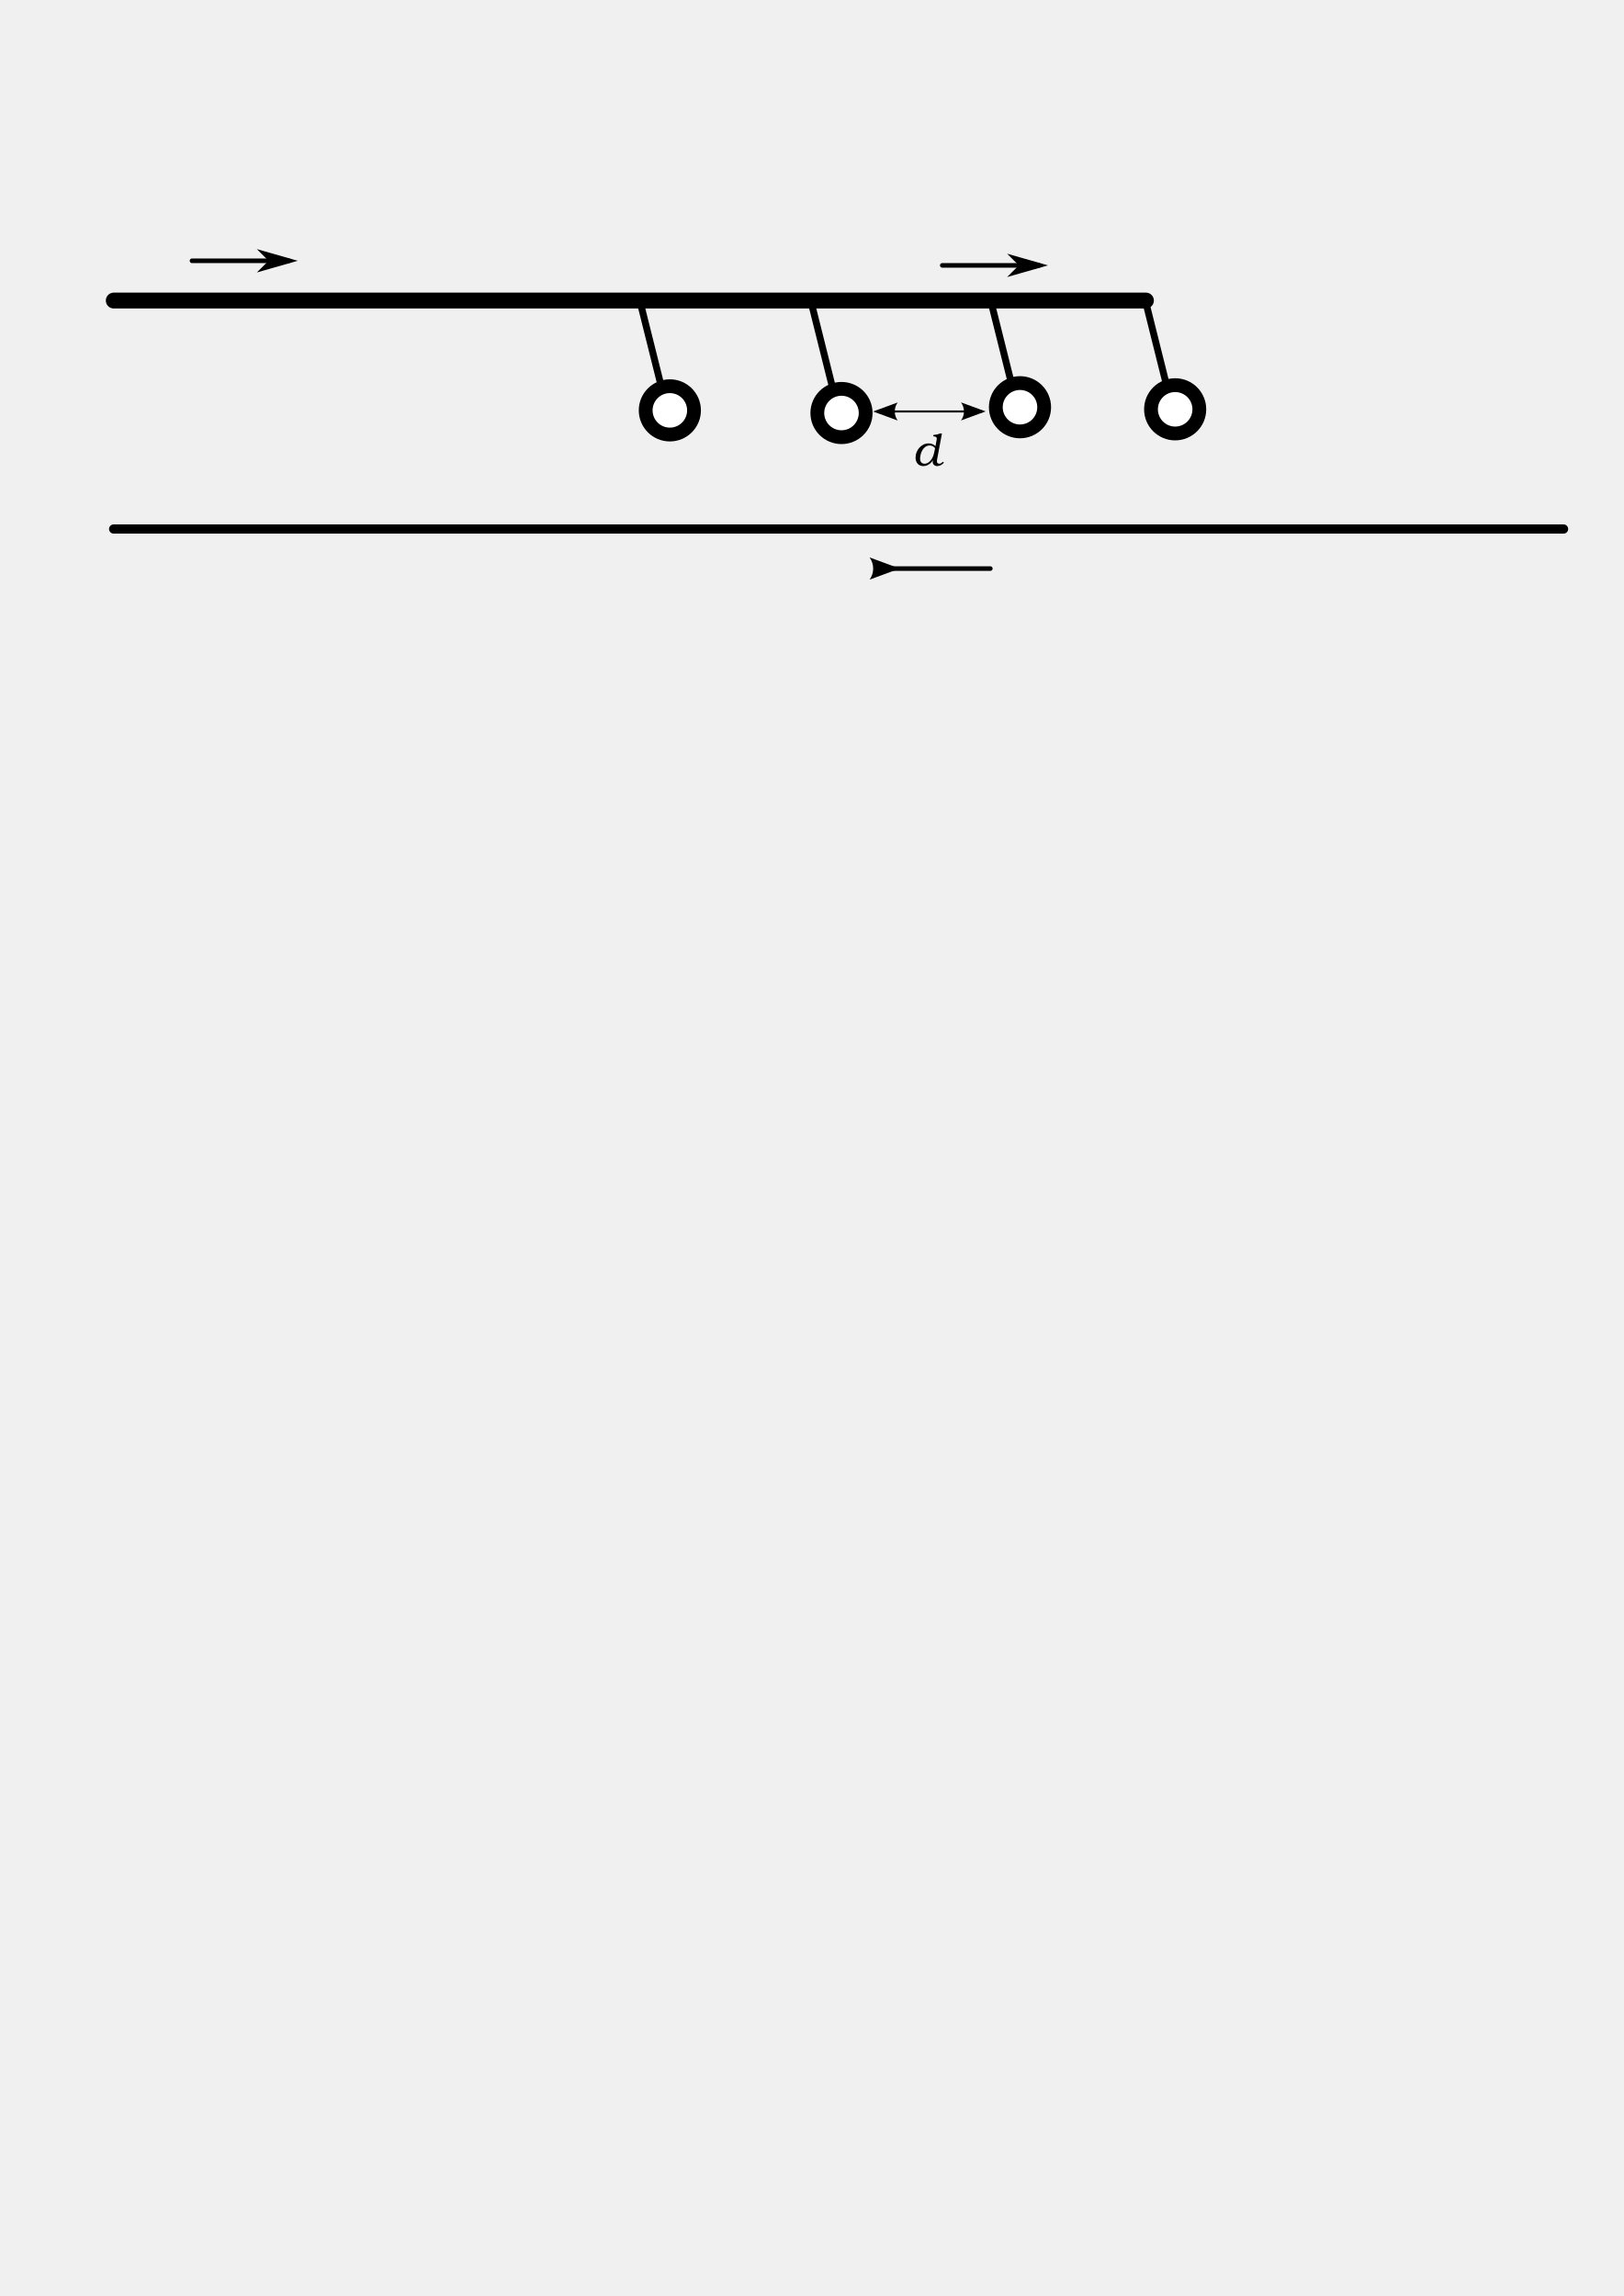
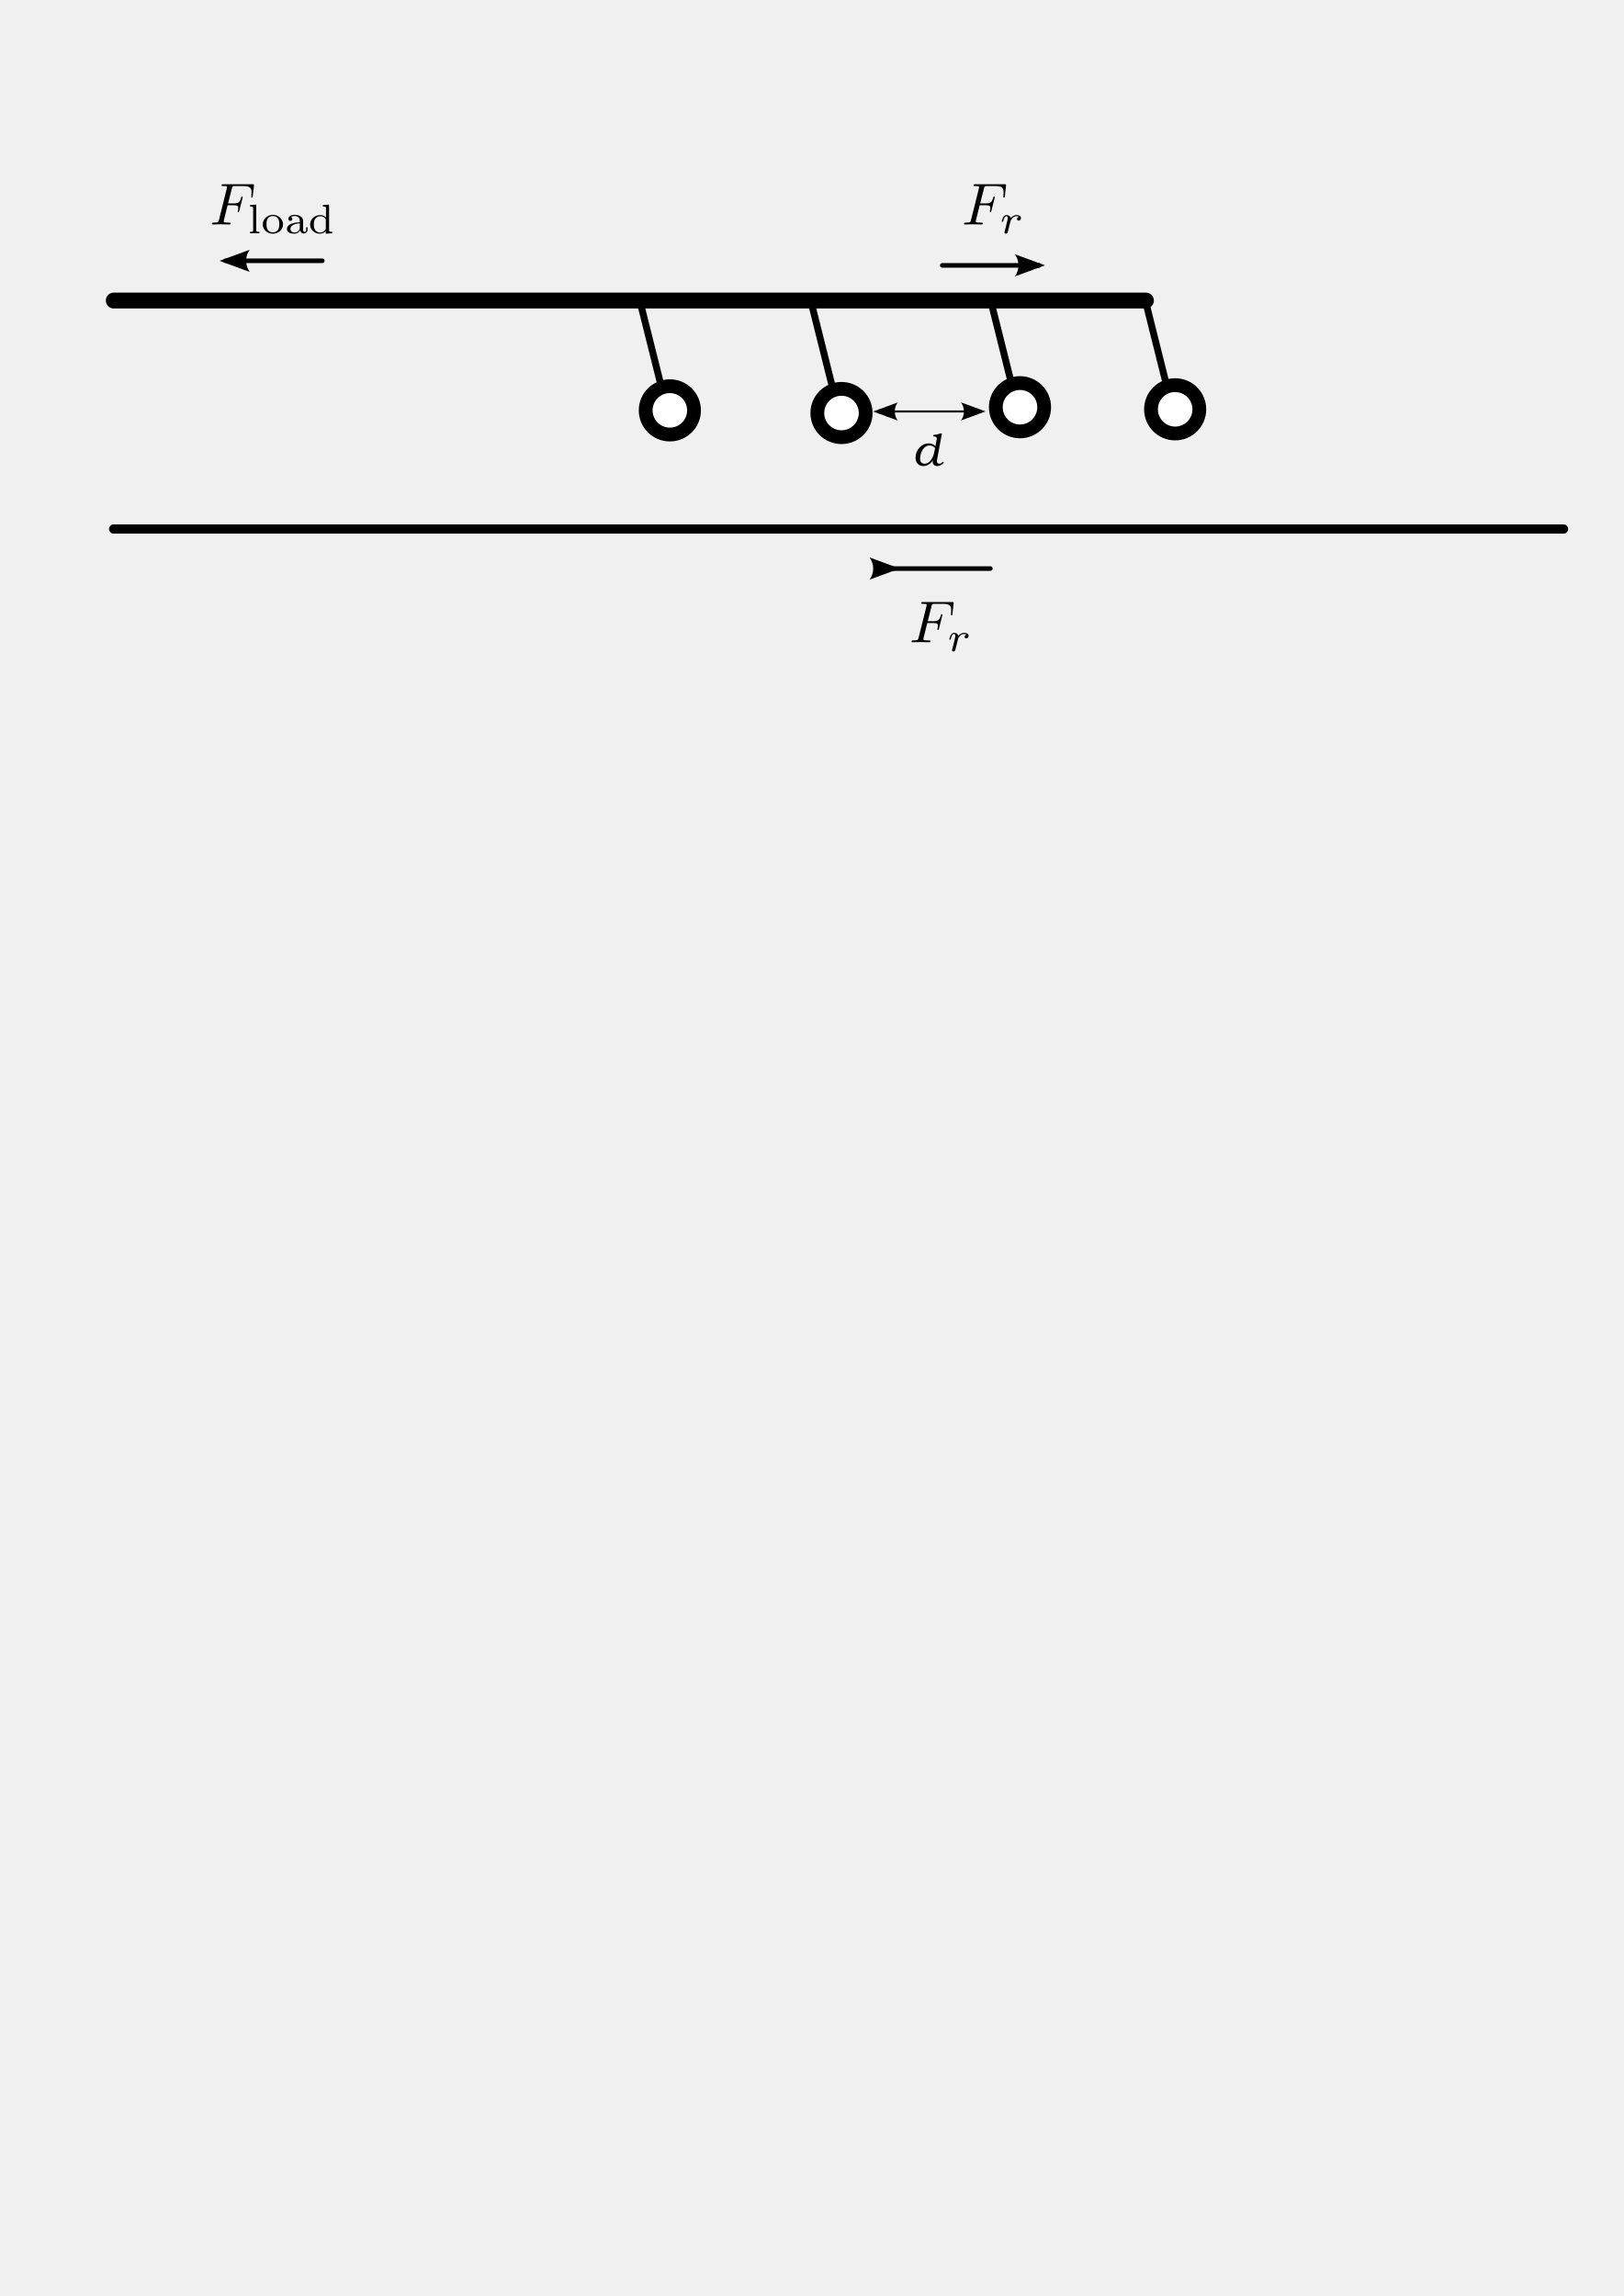
<svg xmlns="http://www.w3.org/2000/svg" width="793.701" height="1122.52" id="svg3061" version="1.1">
  <defs id="defs3063">
    <marker orient="auto" refY="0.0" refX="0.0" id="Arrow1Mend" style="overflow:visible;">
      <path id="path3832" d="M 0.0,0.0 L 5.0,-5.0 L -12.5,0.0 L 5.0,5.0 L 0.0,0.0 z " style="fill-rule:evenodd;stroke:#000000;stroke-width:1.0pt;" transform="scale(0.4) rotate(180) translate(10,0)" />
    </marker>
    <marker style="overflow:visible" id="InfiniteLineEnd" refX="0" refY="0" orient="auto">
      <g id="g4058" style="fill:#000000">
        <circle id="circle4060" r="0.8" cy="0" cx="3" />
        <circle id="circle4062" r="0.8" cy="0" cx="6.5" />
        <circle id="circle4064" r="0.8" cy="0" cx="10" />
      </g>
    </marker>
    <marker style="overflow:visible" id="InfiniteLineStart" refX="0" refY="0" orient="auto">
      <g id="g4067" style="fill:#000000" transform="translate(-13,0)">
        <circle d="M 3.8,0 C 3.8,0.442 3.442,0.8 3,0.8 2.558,0.8 2.2,0.442 2.2,0 c 0,-0.442 0.358,-0.8 0.8,-0.8 0.442,0 0.8,0.358 0.8,0.8 z" id="circle4069" r="0.8" cy="0" cx="3" />
        <circle d="M 7.3,0 C 7.3,0.442 6.942,0.8 6.5,0.8 6.058,0.8 5.7,0.442 5.7,0 c 0,-0.442 0.358,-0.8 0.8,-0.8 0.442,0 0.8,0.358 0.8,0.8 z" id="circle4071" r="0.8" cy="0" cx="6.5" />
        <circle d="M 10.8,0 C 10.8,0.442 10.442,0.8 10,0.8 9.558,0.8 9.2,0.442 9.2,0 c 0,-0.442 0.358,-0.8 0.8,-0.8 0.442,0 0.8,0.358 0.8,0.8 z" id="circle4073" r="0.8" cy="0" cx="10" />
      </g>
    </marker>
    <marker orient="auto" refY="0.0" refX="0.0" id="Arrow2Lend" style="overflow:visible;">
      <path id="path3844" style="fill-rule:evenodd;stroke-width:0.625;stroke-linejoin:round;" d="M 8.719,4.034 L -2.207,0.016 L 8.719,-4.002 C 6.973,-1.63 6.983,1.616 8.719,4.034 z " transform="scale(1.1) rotate(180) translate(1,0)" />
    </marker>
    <marker orient="auto" refY="0.0" refX="0.0" id="Arrow2Lstart" style="overflow:visible">
      <path id="path3841" style="fill-rule:evenodd;stroke-width:0.625;stroke-linejoin:round" d="M 8.719,4.034 L -2.207,0.016 L 8.719,-4.002 C 6.973,-1.63 6.983,1.616 8.719,4.034 z " transform="scale(1.1) translate(1,0)" />
    </marker>
    <marker orient="auto" refY="0" refX="0" id="Arrow1Lend" style="overflow:visible">
      <path id="path3979" d="M -10.667,0 -14.933,4.267 0,0 -14.933,-4.267 Z" style="fill-rule:evenodd;stroke:#000000;stroke-width:0.853pt" />
    </marker>
    <marker orient="auto" refY="0" refX="0" id="Arrow1Lstart" style="overflow:visible">
      <path id="path3976" d="M 10.667,0 14.933,-4.267 0,0 14.933,4.267 Z" style="fill-rule:evenodd;stroke:#000000;stroke-width:0.853pt" />
    </marker>
    <marker orient="auto" refY="0" refX="0" id="Arrow1Lstart-9" style="overflow:visible">
      <path id="path3976-3" d="M 10.667,0 14.933,-4.267 0,0 14.933,4.267 Z" style="fill-rule:evenodd;stroke:#000000;stroke-width:0.853pt" />
    </marker>
    <marker orient="auto" refY="0" refX="0" id="Arrow2Mstart" style="overflow:visible">
      <path id="path4430" style="fill-rule:evenodd;stroke-width:0.625;stroke-linejoin:round" d="M 8.719,4.034 -2.207,0.016 8.719,-4.002 c -1.745,2.372 -1.735,5.617 -6e-7,8.035 z" transform="scale(0.6,0.6)" />
    </marker>
    <marker orient="auto" refY="0" refX="0" id="marker4202" style="overflow:visible">
      <path id="path4204" style="fill-rule:evenodd;stroke-width:0.625;stroke-linejoin:round" d="M 8.719,4.034 -2.207,0.016 8.719,-4.002 c -1.745,2.372 -1.735,5.617 -6e-7,8.035 z" transform="scale(0.6,0.6)" />
    </marker>
    <marker orient="auto" refY="0" refX="0" id="Arrow2Mend" style="overflow:visible">
      <path id="path4433" style="fill-rule:evenodd;stroke-width:0.625;stroke-linejoin:round" d="M 8.719,4.034 -2.207,0.016 8.719,-4.002 c -1.745,2.372 -1.735,5.617 -6e-7,8.035 z" transform="scale(-0.6,-0.6)" />
    </marker>
    <marker orient="auto" refY="0" refX="0" id="Arrow1Mend-7" style="overflow:visible">
      <path id="path3832-2" d="M 0,0 5,-5 -12.5,0 5,5 0,0 z" style="fill-rule:evenodd;stroke:#000000;stroke-width:1pt" transform="matrix(-0.4,0,0,-0.4,-4,0)" />
    </marker>
    <marker orient="auto" refY="0" refX="0" id="Arrow1Mend-9" style="overflow:visible">
      <path id="path3832-28" d="M 0,0 5,-5 -12.5,0 5,5 0,0 z" style="fill-rule:evenodd;stroke:#000000;stroke-width:1pt" transform="matrix(-0.4,0,0,-0.4,-4,0)" />
    </marker>
  </defs>
  <g id="layer1">
    <flowRoot xml:space="preserve" id="flowRoot5254" style="fill:black;stroke:none;stroke-opacity:1;stroke-width:1px;stroke-linejoin:miter;stroke-linecap:butt;fill-opacity:1;font-family:Symbol;font-style:normal;font-weight:normal;font-size:40px;line-height:125%;letter-spacing:0px;word-spacing:0px;-inkscape-font-specification:Symbol;font-stretch:normal;font-variant:normal">
      <flowRegion id="flowRegion5256">
        <rect id="rect5258" width="702" height="141" x="36" y="42.52" />
      </flowRegion>
      <flowPara id="flowPara5260" />
    </flowRoot>
    <flowRoot xml:space="preserve" id="flowRoot10567" style="font-size:12px;font-style:normal;font-variant:normal;font-weight:normal;font-stretch:normal;line-height:125%;letter-spacing:0px;word-spacing:0px;fill:#000000;fill-opacity:1;stroke:none;font-family:TeX Gyre Pagella;-inkscape-font-specification:TeX Gyre Pagella" transform="translate(-14.4476,11.50162)">
      <flowRegion id="flowRegion10569">
        <rect id="rect10571" width="180.388" height="38.052" x="240.77" y="96.827" style="font-size:12px;font-style:normal;font-variant:normal;font-weight:normal;font-stretch:normal;font-family:TeX Gyre Pagella;-inkscape-font-specification:TeX Gyre Pagella" />
      </flowRegion>
      <flowPara id="flowPara10573" style="font-size:22px">Motor backbone</flowPara>
    </flowRoot>
    <path style="fill:none;stroke:#000000;stroke-width:1px;stroke-linecap:butt;stroke-linejoin:miter;stroke-opacity:1;marker-start:url(#Arrow2Lstart);marker-end:url(#Arrow2Lend)" d="m 428.126,201.16 52.326,0" id="path6096" />
    <text xml:space="preserve" style="font-size:40px;font-style:italic;font-variant:normal;font-weight:normal;font-stretch:normal;line-height:125%;letter-spacing:0px;word-spacing:0px;fill:#000000;fill-opacity:1;stroke:none;font-family:TeX Gyre Adventor;-inkscape-font-specification:TeX Gyre Adventor Italic" x="446.108" y="227.666" id="text6498">
      <tspan id="tspan6500" x="446.108" y="227.666" style="font-size:22px;font-style:italic;font-variant:normal;font-weight:normal;font-stretch:normal;font-family:TeX Gyre Bonum;-inkscape-font-specification:TeX Gyre Bonum Italic">d</tspan>
    </text>
    <flowRoot xml:space="preserve" id="flowRoot10567-4" style="font-size:12px;font-style:normal;font-variant:normal;font-weight:normal;font-stretch:normal;line-height:125%;letter-spacing:0px;word-spacing:0px;fill:#000000;fill-opacity:1;stroke:none;font-family:TeX Gyre Pagella;-inkscape-font-specification:TeX Gyre Pagella" transform="translate(360.4309,89.21899)">
      <flowRegion id="flowRegion10569-5">
        <rect id="rect10571-4" width="180.388" height="38.052" x="240.77" y="96.827" style="font-size:12px;font-style:normal;font-variant:normal;font-weight:normal;font-stretch:normal;font-family:TeX Gyre Pagella;-inkscape-font-specification:TeX Gyre Pagella" />
      </flowRegion>
      <flowPara id="flowPara10573-2" style="font-size:22px">Head</flowPara>
    </flowRoot>
    <path style="fill:none;stroke:#000000;stroke-width:4.5;stroke-linecap:round;stroke-linejoin:miter;stroke-miterlimit:4;stroke-opacity:1;stroke-dasharray:none" d="m 764.302,258.632 -708.751,0" id="path3898" />
    <path style="fill:none;stroke:#000000;stroke-width:7.743;stroke-linecap:round;stroke-linejoin:miter;stroke-miterlimit:4;stroke-opacity:1;stroke-dasharray:none;marker-start:none;marker-end:none" d="m 560.164,146.938 -504.557,0" id="path3900-4" />
    <path style="fill:none;stroke:#000000;stroke-width:3.375px;stroke-linecap:butt;stroke-linejoin:miter;stroke-opacity:1" d="m 484.294,147.003 c 11.813,47.25 11.813,47.25 11.813,47.25" id="path4309-1-9" />
    <path style="fill:#ffffff;fill-opacity:1;stroke:#000000;stroke-width:2;stroke-linecap:round;stroke-miterlimit:4;stroke-opacity:1;stroke-dasharray:none;stroke-dashoffset:0" id="path4311-0-9" d="m 122.5,34.9 a 3.5,3.5 0 1 1 -7,0 3.5,3.5 0 1 1 7,0 z" transform="matrix(-3.375003,0,0,-3.374998,900.2193,316.883)" />
    <path style="fill:none;stroke:#000000;stroke-width:3.375px;stroke-linecap:butt;stroke-linejoin:miter;stroke-opacity:1" d="m 560.146,148.02 c 11.813,47.25 11.813,47.25 11.813,47.25" id="path4309-8-4-9" />
    <path style="fill:#ffffff;fill-opacity:1;stroke:#000000;stroke-width:2;stroke-linecap:round;stroke-miterlimit:4;stroke-opacity:1;stroke-dasharray:none;stroke-dashoffset:0" id="path4311-7-2-4" d="m 122.5,34.9 a 3.5,3.5 0 1 1 -7,0 3.5,3.5 0 1 1 7,0 z" transform="matrix(-3.375003,0,0,-3.374998,976.0715,317.9006)" />
    <path style="fill:none;stroke:#000000;stroke-width:3.375px;stroke-linecap:butt;stroke-linejoin:miter;stroke-opacity:1" d="m 397.041,149.831 c 11.813,47.25 11.813,47.25 11.813,47.25" id="path4309-0-2-9" />
    <path style="fill:#ffffff;fill-opacity:1;stroke:#000000;stroke-width:2;stroke-linecap:round;stroke-miterlimit:4;stroke-opacity:1;stroke-dasharray:none;stroke-dashoffset:0" id="path4311-4-2-8" d="m 122.5,34.9 a 3.5,3.5 0 1 1 -7,0 3.5,3.5 0 1 1 7,0 z" transform="matrix(-3.375003,0,0,-3.374998,812.9663,319.7115)" />
    <path style="fill:none;stroke:#000000;stroke-width:3.375px;stroke-linecap:butt;stroke-linejoin:miter;stroke-opacity:1" d="m 313.138,148.538 c 11.813,47.25 11.813,47.25 11.813,47.25" id="path4309-80-0" />
    <path style="fill:#ffffff;fill-opacity:1;stroke:#000000;stroke-width:2;stroke-linecap:round;stroke-miterlimit:4;stroke-opacity:1;stroke-dasharray:none;stroke-dashoffset:0" id="path4311-42-5" d="m 122.5,34.9 a 3.5,3.5 0 1 1 -7,0 3.5,3.5 0 1 1 7,0 z" transform="matrix(-3.375003,0,0,-3.374998,729.0632,318.4186)" />
-     <path style="fill:none;stroke:#000000;stroke-width:2.25;stroke-linecap:round;stroke-linejoin:miter;stroke-miterlimit:4;stroke-opacity:1;stroke-dasharray:none;marker-end:url(#Arrow1Mend)" d="m 93.861,127.497 47.25,0 0,0" id="path8076" />
-     <flowRoot xml:space="preserve" id="flowRoot10524" style="font-size:12px;font-style:italic;font-variant:normal;font-weight:normal;font-stretch:normal;line-height:125%;letter-spacing:0px;word-spacing:0px;fill:#000000;fill-opacity:1;stroke:none;font-family:TG Pagella Math;-inkscape-font-specification:TG Pagella Math Italic" transform="matrix(2.25,0,0,2.25,-506.8897,-47.1562)">
-       <flowRegion id="flowRegion10526">
-         <rect id="rect10528" width="56" height="15.249" x="274" y="60.65" style="font-size:12px;font-style:italic;font-variant:normal;font-weight:normal;font-stretch:normal;font-family:TG Pagella Math;-inkscape-font-specification:TG Pagella Math Italic" />
-       </flowRegion>
-       <flowPara id="flowPara10530">F<flowSpan style="font-size:65.001%;baseline-shift:sub" id="flowSpan4126">load</flowSpan>
-       </flowPara>
-     </flowRoot>
+     <path style="fill:none;stroke:#000000;stroke-width:2.25;stroke-linecap:round;stroke-linejoin:miter;stroke-miterlimit:4;stroke-opacity:1;stroke-dasharray:none;marker-end:none;marker-start:url(#marker4202)" d="m 110.296,127.497 47.25,0 0,0" id="path8076" />
    <flowRoot xml:space="preserve" id="flowRoot10559" style="font-size:12px;font-style:normal;font-variant:normal;font-weight:normal;font-stretch:normal;line-height:125%;letter-spacing:0px;word-spacing:0px;fill:#000000;fill-opacity:1;stroke:none;font-family:TeX Gyre Pagella;-inkscape-font-specification:TeX Gyre Pagella" transform="translate(19.28001,195.6967)">
      <flowRegion id="flowRegion10561">
        <rect id="rect10563" width="167.231" height="36.77" x="117.026" y="66.068" style="font-size:12px;font-style:normal;font-variant:normal;font-weight:normal;font-stretch:normal;font-family:TeX Gyre Pagella;-inkscape-font-specification:TeX Gyre Pagella" />
      </flowRegion>
      <flowPara id="flowPara10565" style="font-size:22px">Actin filament</flowPara>
    </flowRoot>
-     <flowRoot xml:space="preserve" id="flowRoot10524-1" style="font-size:22px;font-style:italic;font-variant:normal;font-weight:normal;font-stretch:normal;line-height:125%;letter-spacing:0px;word-spacing:0px;fill:#000000;fill-opacity:1;stroke:none;font-family:TG Pagella Math;-inkscape-font-specification:TG Pagella Math Italic" transform="translate(205.7486,34.94658)">
-       <flowRegion id="flowRegion10526-5">
-         <rect id="rect10528-6" width="45.656" height="31.392" x="274" y="60.65" style="font-size:22px;font-style:italic;font-variant:normal;font-weight:normal;font-stretch:normal;font-family:TG Pagella Math;-inkscape-font-specification:TG Pagella Math Italic" />
-       </flowRegion>
-       <flowPara id="flowPara10530-1">F<flowSpan style="font-size:22px;baseline-shift:sub" id="flowSpan8831">r</flowSpan>
-       </flowPara>
-     </flowRoot>
-     <path style="fill:none;stroke:#000000;stroke-width:2.25;stroke-linecap:round;stroke-linejoin:miter;stroke-miterlimit:4;stroke-opacity:1;stroke-dasharray:none;marker-end:url(#Arrow1Mend)" d="m 460.606,129.742 47.25,0 0,0" id="path8076-2" />
-     <flowRoot xml:space="preserve" id="flowRoot10524-1-1" style="font-size:22px;font-style:italic;font-variant:normal;font-weight:normal;font-stretch:normal;line-height:125%;letter-spacing:0px;word-spacing:0px;fill:#000000;fill-opacity:1;stroke:none;font-family:TG Pagella Math;-inkscape-font-specification:TG Pagella Math Italic" transform="translate(194.4349,236.2171)">
-       <flowRegion id="flowRegion10526-5-2">
-         <rect id="rect10528-6-4" width="45.656" height="31.392" x="274" y="60.65" style="font-size:22px;font-style:italic;font-variant:normal;font-weight:normal;font-stretch:normal;font-family:TG Pagella Math;-inkscape-font-specification:TG Pagella Math Italic" />
-       </flowRegion>
-       <flowPara id="flowPara10530-1-7">F<flowSpan style="font-size:22px;baseline-shift:sub" id="flowSpan8831-8">r</flowSpan>
-       </flowPara>
-     </flowRoot>
+     <path style="fill:none;stroke:#000000;stroke-width:2.25;stroke-linecap:round;stroke-linejoin:miter;stroke-miterlimit:4;stroke-opacity:1;stroke-dasharray:none;marker-end:url(#Arrow2Mend)" d="m 460.606,129.742 47.25,0 0,0" id="path8076-2" />
    <path style="fill:none;stroke:#000000;stroke-width:2.25;stroke-linecap:round;stroke-linejoin:miter;stroke-miterlimit:4;stroke-opacity:1;stroke-dasharray:none;marker-end:url(#marker4202)" d="m 484.088,277.979 -47.25,0 0,0" id="path8076-2-6" />
+     <g transform="matrix(0.512,0,0,0.512,281.6568,118.7603)" id="g3172">
+       <g style="font-style:normal;font-variant:normal;font-weight:normal;font-stretch:normal;letter-spacing:normal;word-spacing:normal;text-anchor:start;fill:none;stroke:#000000;stroke-linecap:butt;stroke-linejoin:miter;stroke-miterlimit:10.433;stroke-opacity:1;stroke-dasharray:none;stroke-dashoffset:0" id="content" transform="matrix(1.133858,0,0,-1.133858,-198.4252,841.8898)" xml:space="preserve" stroke-miterlimit="10.433" font-style="normal" font-variant="normal" font-weight="normal" font-stretch="normal" font-size-adjust="none" letter-spacing="normal" word-spacing="normal">
+         <path style="fill:#000000;stroke-width:0" d="m 470.61,422.39 h 4.83 c 3.75,0 4.14,-0.8 4.14,-2.24 0,-0.36 0,-0.95 -0.34,-2.44 -0.11,-0.25 -0.16,-0.45 -0.16,-0.56 0,-0.39 0.3,-0.59 0.6,-0.59 0.5,0 0.5,0.15 0.75,1.05 l 2.75,10.81 c 0.14,0.54 0.14,0.65 0.14,0.79 0,0.1 -0.1,0.55 -0.6,0.55 -0.5,0 -0.54,-0.25 -0.75,-1.05 -1.04,-3.87 -2.18,-4.78 -6.42,-4.78 h -4.53 l 3.19,12.66 c 0.43,1.75 0.5,1.94 2.68,1.94 h 6.58 c 6.13,0 7.27,-1.64 7.27,-5.47 0,-1.16 0,-1.35 -0.14,-2.7 -0.11,-0.65 -0.11,-0.74 -0.11,-0.9 0,-0.25 0.15,-0.59 0.61,-0.59 0.54,0 0.59,0.3 0.69,1.25 l 1,8.61 c 0.15,1.34 -0.1,1.34 -1.35,1.34 h -24.4 c -1,0 -1.5,0 -1.5,-1 0,-0.54 0.45,-0.54 1.39,-0.54 1.84,0 3.23,0 3.23,-0.89 0,-0.21 0,-0.3 -0.25,-1.21 l -6.56,-26.34 c -0.5,-1.95 -0.61,-2.34 -4.55,-2.34 -0.84,0 -1.39,0 -1.39,-0.96 0,-0.59 0.59,-0.59 0.75,-0.59 1.44,0 5.13,0.16 6.58,0.16 1.64,0 5.78,-0.16 7.42,-0.16 0.45,0 1.05,0 1.05,0.95 0,0.39 -0.3,0.49 -0.3,0.55 -0.16,0.05 -0.25,0.05 -1.39,0.05 -1.11,0 -1.36,0 -2.59,0.09 -1.46,0.16 -1.6,0.36 -1.6,1 0,0.09 0,0.41 0.19,1.14 z" id="path3175" />
+         <path style="fill:#000000;stroke-width:0" d="m 495.75,405.79 0,0.02 0,0.01 0.01,0.02 0,0.03 0.01,0.03 0,0.03 0.01,0.03 0.01,0.04 0.01,0.04 0.01,0.05 0.01,0.04 0.02,0.06 0.01,0.05 0.01,0.05 0.03,0.12 0.03,0.13 0.04,0.13 0.03,0.15 0.04,0.14 0.04,0.15 0.04,0.15 0.08,0.32 0.08,0.31 0.04,0.15 0.04,0.15 0.03,0.14 0.04,0.14 0.04,0.14 0.03,0.12 0.03,0.12 0.01,0.05 0.02,0.05 0.01,0.05 0.01,0.05 0.02,0.04 0.01,0.04 0.01,0.04 0.01,0.03 0,0.03 0.01,0.03 0.01,0.02 0,0.02 0.01,0.01 0,0.01 c 0.08,0.29 1.08,2.02 2.21,2.86 0.37,0.27 1.31,0.97 2.81,0.97 0.34,0 1.22,-0.03 1.92,-0.48 -1.13,-0.31 -1.53,-1.3 -1.53,-1.92 0,-0.77 0.59,-1.29 1.39,-1.29 0.8,0 1.95,0.66 1.95,2.13 0,1.81 -1.92,2.53 -3.7,2.53 -1.81,0 -3.38,-0.72 -4.91,-2.47 -0.62,2.13 -2.75,2.47 -3.59,2.47 -1.28,0 -2.16,-0.8 -2.72,-1.76 -0.8,-1.36 -1.28,-3.4 -1.28,-3.57 0,-0.45 0.48,-0.45 0.59,-0.45 0.49,0 0.52,0.11 0.77,1.05 0.51,2.12 1.19,3.76 2.55,3.76 0.9,0 1.14,-0.76 1.14,-1.7 0,-0.67 -0.32,-1.95 -0.57,-2.89 -0.23,-0.95 -0.57,-2.38 -0.76,-3.14 l -1.11,-4.47 c -0.14,-0.44 -0.35,-1.31 -0.35,-1.42 0,-0.77 0.63,-1.11 1.19,-1.11 0.52,0 1.22,0.31 1.49,1 0.07,0.22 0.45,1.75 0.67,2.62 z" id="path3177" />
+       </g>
+     </g>
+     <g transform="matrix(0.512,0,0,0.512,307.28,-85.49638)" id="g3172-3">
+       <g style="font-style:normal;font-variant:normal;font-weight:normal;font-stretch:normal;letter-spacing:normal;word-spacing:normal;text-anchor:start;fill:none;stroke:#000000;stroke-linecap:butt;stroke-linejoin:miter;stroke-miterlimit:10.433;stroke-opacity:1;stroke-dasharray:none;stroke-dashoffset:0" id="content-6" transform="matrix(1.133858,0,0,-1.133858,-198.4252,841.8898)" xml:space="preserve" stroke-miterlimit="10.433" font-style="normal" font-variant="normal" font-weight="normal" font-stretch="normal" font-size-adjust="none" letter-spacing="normal" word-spacing="normal">
+         <path style="fill:#000000;stroke-width:0" d="m 470.61,422.39 h 4.83 c 3.75,0 4.14,-0.8 4.14,-2.24 0,-0.36 0,-0.95 -0.34,-2.44 -0.11,-0.25 -0.16,-0.45 -0.16,-0.56 0,-0.39 0.3,-0.59 0.6,-0.59 0.5,0 0.5,0.15 0.75,1.05 l 2.75,10.81 c 0.14,0.54 0.14,0.65 0.14,0.79 0,0.1 -0.1,0.55 -0.6,0.55 -0.5,0 -0.54,-0.25 -0.75,-1.05 -1.04,-3.87 -2.18,-4.78 -6.42,-4.78 h -4.53 l 3.19,12.66 c 0.43,1.75 0.5,1.94 2.68,1.94 h 6.58 c 6.13,0 7.27,-1.64 7.27,-5.47 0,-1.16 0,-1.35 -0.14,-2.7 -0.11,-0.65 -0.11,-0.74 -0.11,-0.9 0,-0.25 0.15,-0.59 0.61,-0.59 0.54,0 0.59,0.3 0.69,1.25 l 1,8.61 c 0.15,1.34 -0.1,1.34 -1.35,1.34 h -24.4 c -1,0 -1.5,0 -1.5,-1 0,-0.54 0.45,-0.54 1.39,-0.54 1.84,0 3.23,0 3.23,-0.89 0,-0.21 0,-0.3 -0.25,-1.21 l -6.56,-26.34 c -0.5,-1.95 -0.61,-2.34 -4.55,-2.34 -0.84,0 -1.39,0 -1.39,-0.96 0,-0.59 0.59,-0.59 0.75,-0.59 1.44,0 5.13,0.16 6.58,0.16 1.64,0 5.78,-0.16 7.42,-0.16 0.45,0 1.05,0 1.05,0.95 0,0.39 -0.3,0.49 -0.3,0.55 -0.16,0.05 -0.25,0.05 -1.39,0.05 -1.11,0 -1.36,0 -2.59,0.09 -1.46,0.16 -1.6,0.36 -1.6,1 0,0.09 0,0.41 0.19,1.14 z" id="path3175-7" />
+         <path style="fill:#000000;stroke-width:0" d="m 495.75,405.79 0,0.02 0,0.01 0.01,0.02 0,0.03 0.01,0.03 0,0.03 0.01,0.03 0.01,0.04 0.01,0.04 0.01,0.05 0.01,0.04 0.02,0.06 0.01,0.05 0.01,0.05 0.03,0.12 0.03,0.13 0.04,0.13 0.03,0.15 0.04,0.14 0.04,0.15 0.04,0.15 0.08,0.32 0.08,0.31 0.04,0.15 0.04,0.15 0.03,0.14 0.04,0.14 0.04,0.14 0.03,0.12 0.03,0.12 0.01,0.05 0.02,0.05 0.01,0.05 0.01,0.05 0.02,0.04 0.01,0.04 0.01,0.04 0.01,0.03 0,0.03 0.01,0.03 0.01,0.02 0,0.02 0.01,0.01 0,0.01 c 0.08,0.29 1.08,2.02 2.21,2.86 0.37,0.27 1.31,0.97 2.81,0.97 0.34,0 1.22,-0.03 1.92,-0.48 -1.13,-0.31 -1.53,-1.3 -1.53,-1.92 0,-0.77 0.59,-1.29 1.39,-1.29 0.8,0 1.95,0.66 1.95,2.13 0,1.81 -1.92,2.53 -3.7,2.53 -1.81,0 -3.38,-0.72 -4.91,-2.47 -0.62,2.13 -2.75,2.47 -3.59,2.47 -1.28,0 -2.16,-0.8 -2.72,-1.76 -0.8,-1.36 -1.28,-3.4 -1.28,-3.57 0,-0.45 0.48,-0.45 0.59,-0.45 0.49,0 0.52,0.11 0.77,1.05 0.51,2.12 1.19,3.76 2.55,3.76 0.9,0 1.14,-0.76 1.14,-1.7 0,-0.67 -0.32,-1.95 -0.57,-2.89 -0.23,-0.95 -0.57,-2.38 -0.76,-3.14 l -1.11,-4.47 c -0.14,-0.44 -0.35,-1.31 -0.35,-1.42 0,-0.77 0.63,-1.11 1.19,-1.11 0.52,0 1.22,0.31 1.49,1 0.07,0.22 0.45,1.75 0.67,2.62 z" id="path3177-5" />
+       </g>
+     </g>
+     <g transform="matrix(0.512,0,0,0.512,-51.30686,-86.9106)" id="g3172-35">
+       <g id="g3386" transform="translate(-17.66408,2.762137)">
+         <g word-spacing="normal" letter-spacing="normal" font-size-adjust="none" font-stretch="normal" font-weight="normal" font-variant="normal" font-style="normal" stroke-miterlimit="10.433" xml:space="preserve" transform="matrix(1.133858,0,0,-1.133858,-198.4252,841.8898)" id="g3388" style="font-style:normal;font-variant:normal;font-weight:normal;font-stretch:normal;letter-spacing:normal;word-spacing:normal;text-anchor:start;fill:none;stroke:#000000;stroke-linecap:butt;stroke-linejoin:miter;stroke-miterlimit:10.433;stroke-opacity:1;stroke-dasharray:none;stroke-dashoffset:0">
+           <path id="path3390" d="m 470.61,422.39 h 4.83 c 3.75,0 4.14,-0.8 4.14,-2.24 0,-0.36 0,-0.95 -0.34,-2.44 -0.11,-0.25 -0.16,-0.45 -0.16,-0.56 0,-0.39 0.3,-0.59 0.6,-0.59 0.5,0 0.5,0.15 0.75,1.05 l 2.75,10.81 c 0.14,0.54 0.14,0.65 0.14,0.79 0,0.1 -0.1,0.55 -0.6,0.55 -0.5,0 -0.54,-0.25 -0.75,-1.05 -1.04,-3.87 -2.18,-4.78 -6.42,-4.78 h -4.53 l 3.19,12.66 c 0.43,1.75 0.5,1.94 2.68,1.94 h 6.58 c 6.13,0 7.27,-1.64 7.27,-5.47 0,-1.16 0,-1.35 -0.14,-2.7 -0.11,-0.65 -0.11,-0.74 -0.11,-0.9 0,-0.25 0.15,-0.59 0.61,-0.59 0.54,0 0.59,0.3 0.69,1.25 l 1,8.61 c 0.15,1.34 -0.1,1.34 -1.35,1.34 h -24.4 c -1,0 -1.5,0 -1.5,-1 0,-0.54 0.45,-0.54 1.39,-0.54 1.84,0 3.23,0 3.23,-0.89 0,-0.21 0,-0.3 -0.25,-1.21 l -6.56,-26.34 c -0.5,-1.95 -0.61,-2.34 -4.55,-2.34 -0.84,0 -1.39,0 -1.39,-0.96 0,-0.59 0.59,-0.59 0.75,-0.59 1.44,0 5.13,0.16 6.58,0.16 1.64,0 5.78,-0.16 7.42,-0.16 0.45,0 1.05,0 1.05,0.95 0,0.39 -0.3,0.49 -0.3,0.55 -0.16,0.05 -0.25,0.05 -1.39,0.05 -1.11,0 -1.36,0 -2.59,0.09 -1.46,0.16 -1.6,0.36 -1.6,1 0,0.09 0,0.41 0.19,1.14 z" style="fill:#000000;stroke-width:0" />
+           <path id="path3392" d="m 494.73,422.95 -5.22,-0.39 v -1.25 c 2.33,0 2.61,-0.25 2.61,-1.95 v -17.85 c 0,-1.5 -0.34,-1.5 -2.61,-1.5 v -1.25 c 0.06,0 2.5,0.14 3.91,0.14 1.31,0 2.61,-0.03 3.94,-0.14 v 1.25 c -2.27,0 -2.63,0 -2.63,1.5 z" style="fill:#000000;stroke-width:0" />
+           <path id="path3394" d="m 517.27,406.18 -0.01,0.41 -0.03,0.4 -0.05,0.4 -0.08,0.39 -0.09,0.39 -0.11,0.38 -0.14,0.38 -0.15,0.36 -0.16,0.36 -0.19,0.35 -0.2,0.34 -0.22,0.33 -0.24,0.32 -0.25,0.31 -0.26,0.3 -0.29,0.28 -0.29,0.27 -0.31,0.26 -0.32,0.25 -0.33,0.23 -0.35,0.21 -0.36,0.2 -0.37,0.19 -0.38,0.16 -0.39,0.15 -0.4,0.13 -0.41,0.12 -0.41,0.09 -0.43,0.07 -0.43,0.06 -0.45,0.03 -0.44,0.01 v -0.99 c 2.06,0 3.53,-0.96 4.29,-2.04 0.97,-1.36 1.08,-3.11 1.08,-4.78 0,-1.68 -0.11,-3.52 -1.12,-4.96 -0.94,-1.31 -2.53,-2.01 -4.25,-2.01 h 0 c -1.28,0 -3.18,0.42 -4.32,2.12 -0.93,1.44 -1.04,3.24 -1.04,4.85 0,1.5 0.03,3.56 1.25,5.04 0.87,1.02 2.34,1.78 4.11,1.78 v 0.99 c -4.8,0 -8.53,-3.77 -8.53,-8.13 0,-4.32 3.82,-7.76 8.53,-7.76 4.7,0 8.54,3.44 8.54,7.76 z" style="fill:#000000;stroke-width:0" />
+           <path id="path3396" d="m 534.18,408.11 0,0.33 0,0.33 -0.01,0.32 -0.02,0.31 -0.01,0.15 -0.01,0.15 -0.02,0.14 -0.01,0.15 -0.03,0.14 -0.02,0.14 -0.04,0.14 -0.03,0.13 -0.04,0.14 -0.05,0.13 -0.05,0.13 -0.05,0.13 -0.07,0.13 -0.06,0.13 -0.08,0.13 -0.08,0.12 -0.09,0.13 -0.09,0.12 -0.11,0.12 -0.11,0.13 -0.12,0.12 -0.13,0.12 -0.13,0.12 -0.15,0.12 c -1.42,1.19 -3.09,1.75 -5.16,1.75 -3.31,0 -5.64,-1.27 -5.64,-3.39 0,-1.11 0.77,-1.71 1.68,-1.71 0.93,0 1.64,0.71 1.64,1.65 0,0.59 -0.29,1.32 -1.22,1.59 1.25,0.87 3.26,0.87 3.48,0.87 1.94,0 4.06,-1.28 4.06,-4.21 v -1.08 -0.91 -3.45 c 0,-3.35 -2.92,-4.28 -4.48,-4.28 -1.78,0 -3.45,1.18 -3.45,2.89 0,1.92 1.67,4.61 7.93,4.84 v 0.91 c -1.9,-0.07 -4.2,-0.17 -6.75,-1.11 -3.14,-1.16 -4.11,-3.06 -4.11,-4.64 0,-3 3.63,-3.86 6.1,-3.86 2.78,0 4.42,1.56 5.15,2.92 0.15,-1.42 1.08,-2.75 2.69,-2.75 0.06,0 3.44,0 3.44,3.31 v 1.91 h -1.17 v -1.88 c 0,-0.34 0,-2.01 -1.3,-2.01 -1.28,0 -1.28,1.62 -1.28,2.08 z" style="fill:#000000;stroke-width:0" />
+           <path id="path3398" d="m 550.84,422.56 v -1.25 c 2.32,0 2.61,-0.25 2.61,-1.95 v -7.22 c -1.29,1.26 -2.96,1.98 -4.88,1.98 l 0.17,-0.97 c 1.67,0 3.17,-0.76 4.14,-2.01 0.42,-0.57 0.42,-0.6 0.42,-1.27 v -7.45 c -0.9,-1.64 -2.67,-3.03 -4.93,-3.03 -1.96,0 -3.36,1.15 -4.05,2.15 -0.7,1.05 -1.11,2.46 -1.11,4.67 0,0.82 0,3.43 1.42,5.07 1.39,1.56 3.1,1.87 4.11,1.87 l -0.17,0.97 c -4.64,0 -8.53,-3.48 -8.53,-7.87 0,-4.35 3.69,-7.83 8.11,-7.83 2.86,0 4.56,1.53 5.15,2.15 v -2.15 l 5.38,0.34 v 1.25 c -2.34,0 -2.63,0.25 -2.63,1.95 v 20.99 z" style="fill:#000000;stroke-width:0" />
+         </g>
+       </g>
+     </g>
  </g>
</svg>
